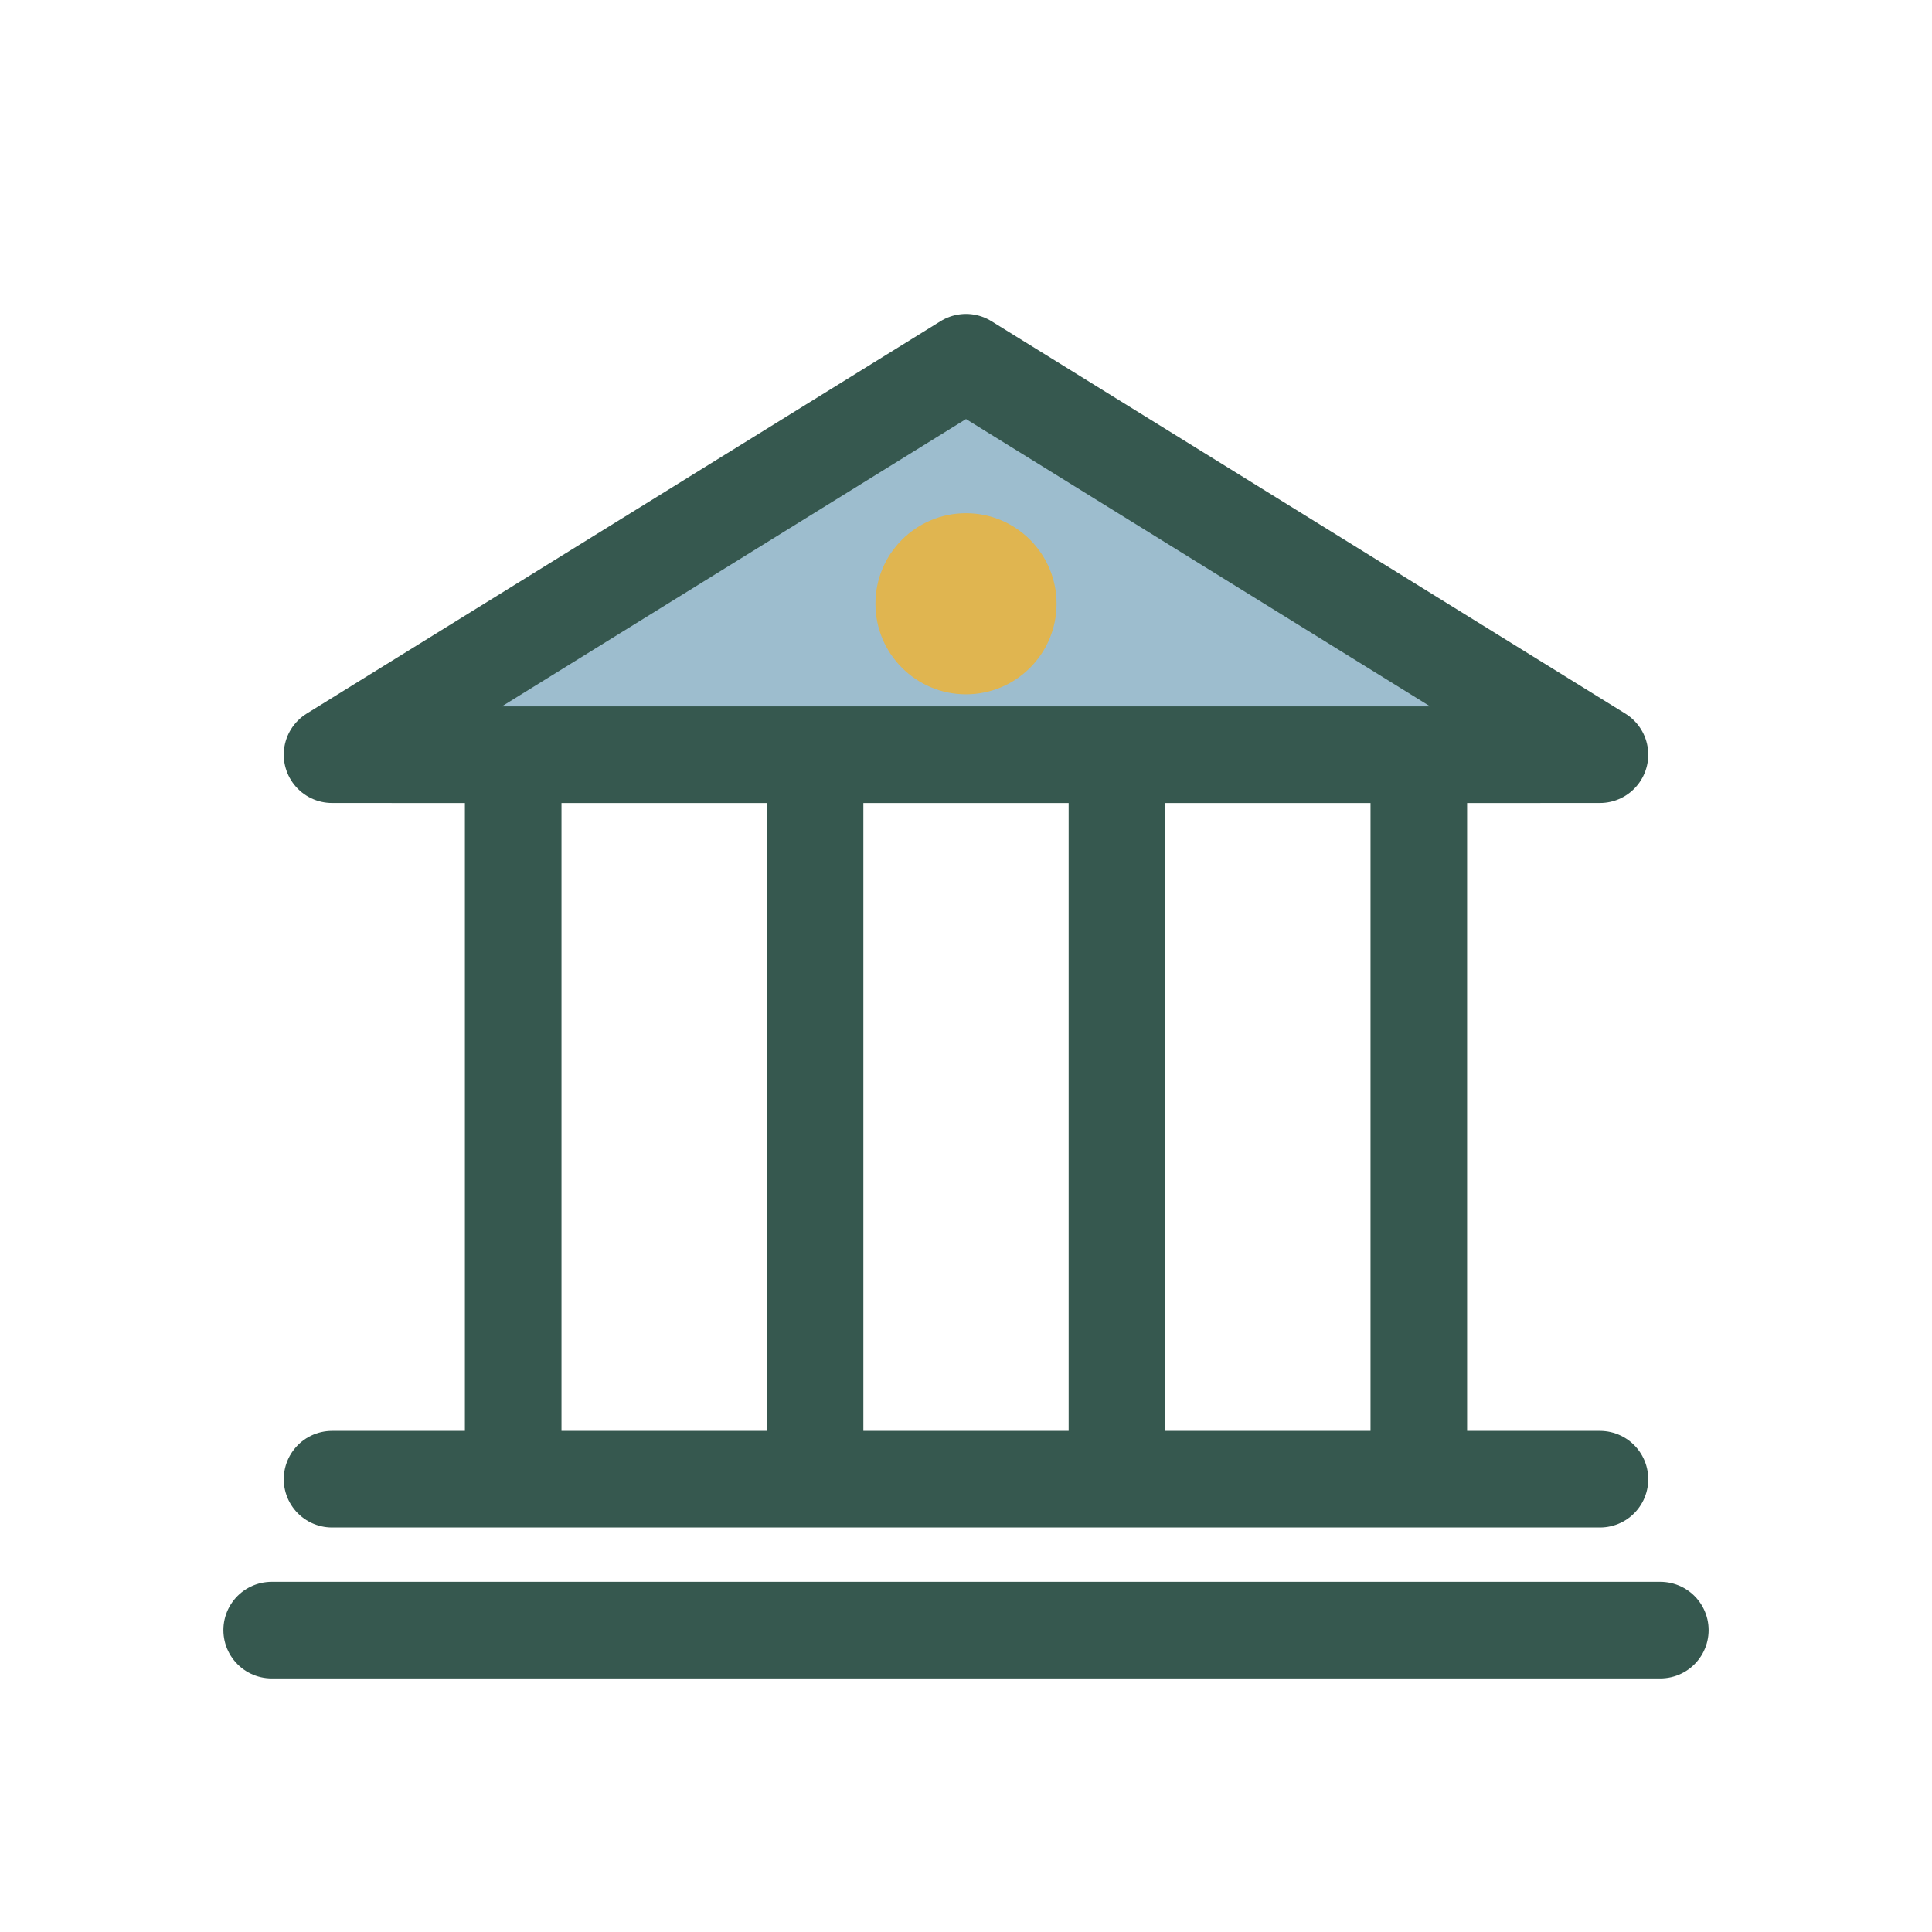
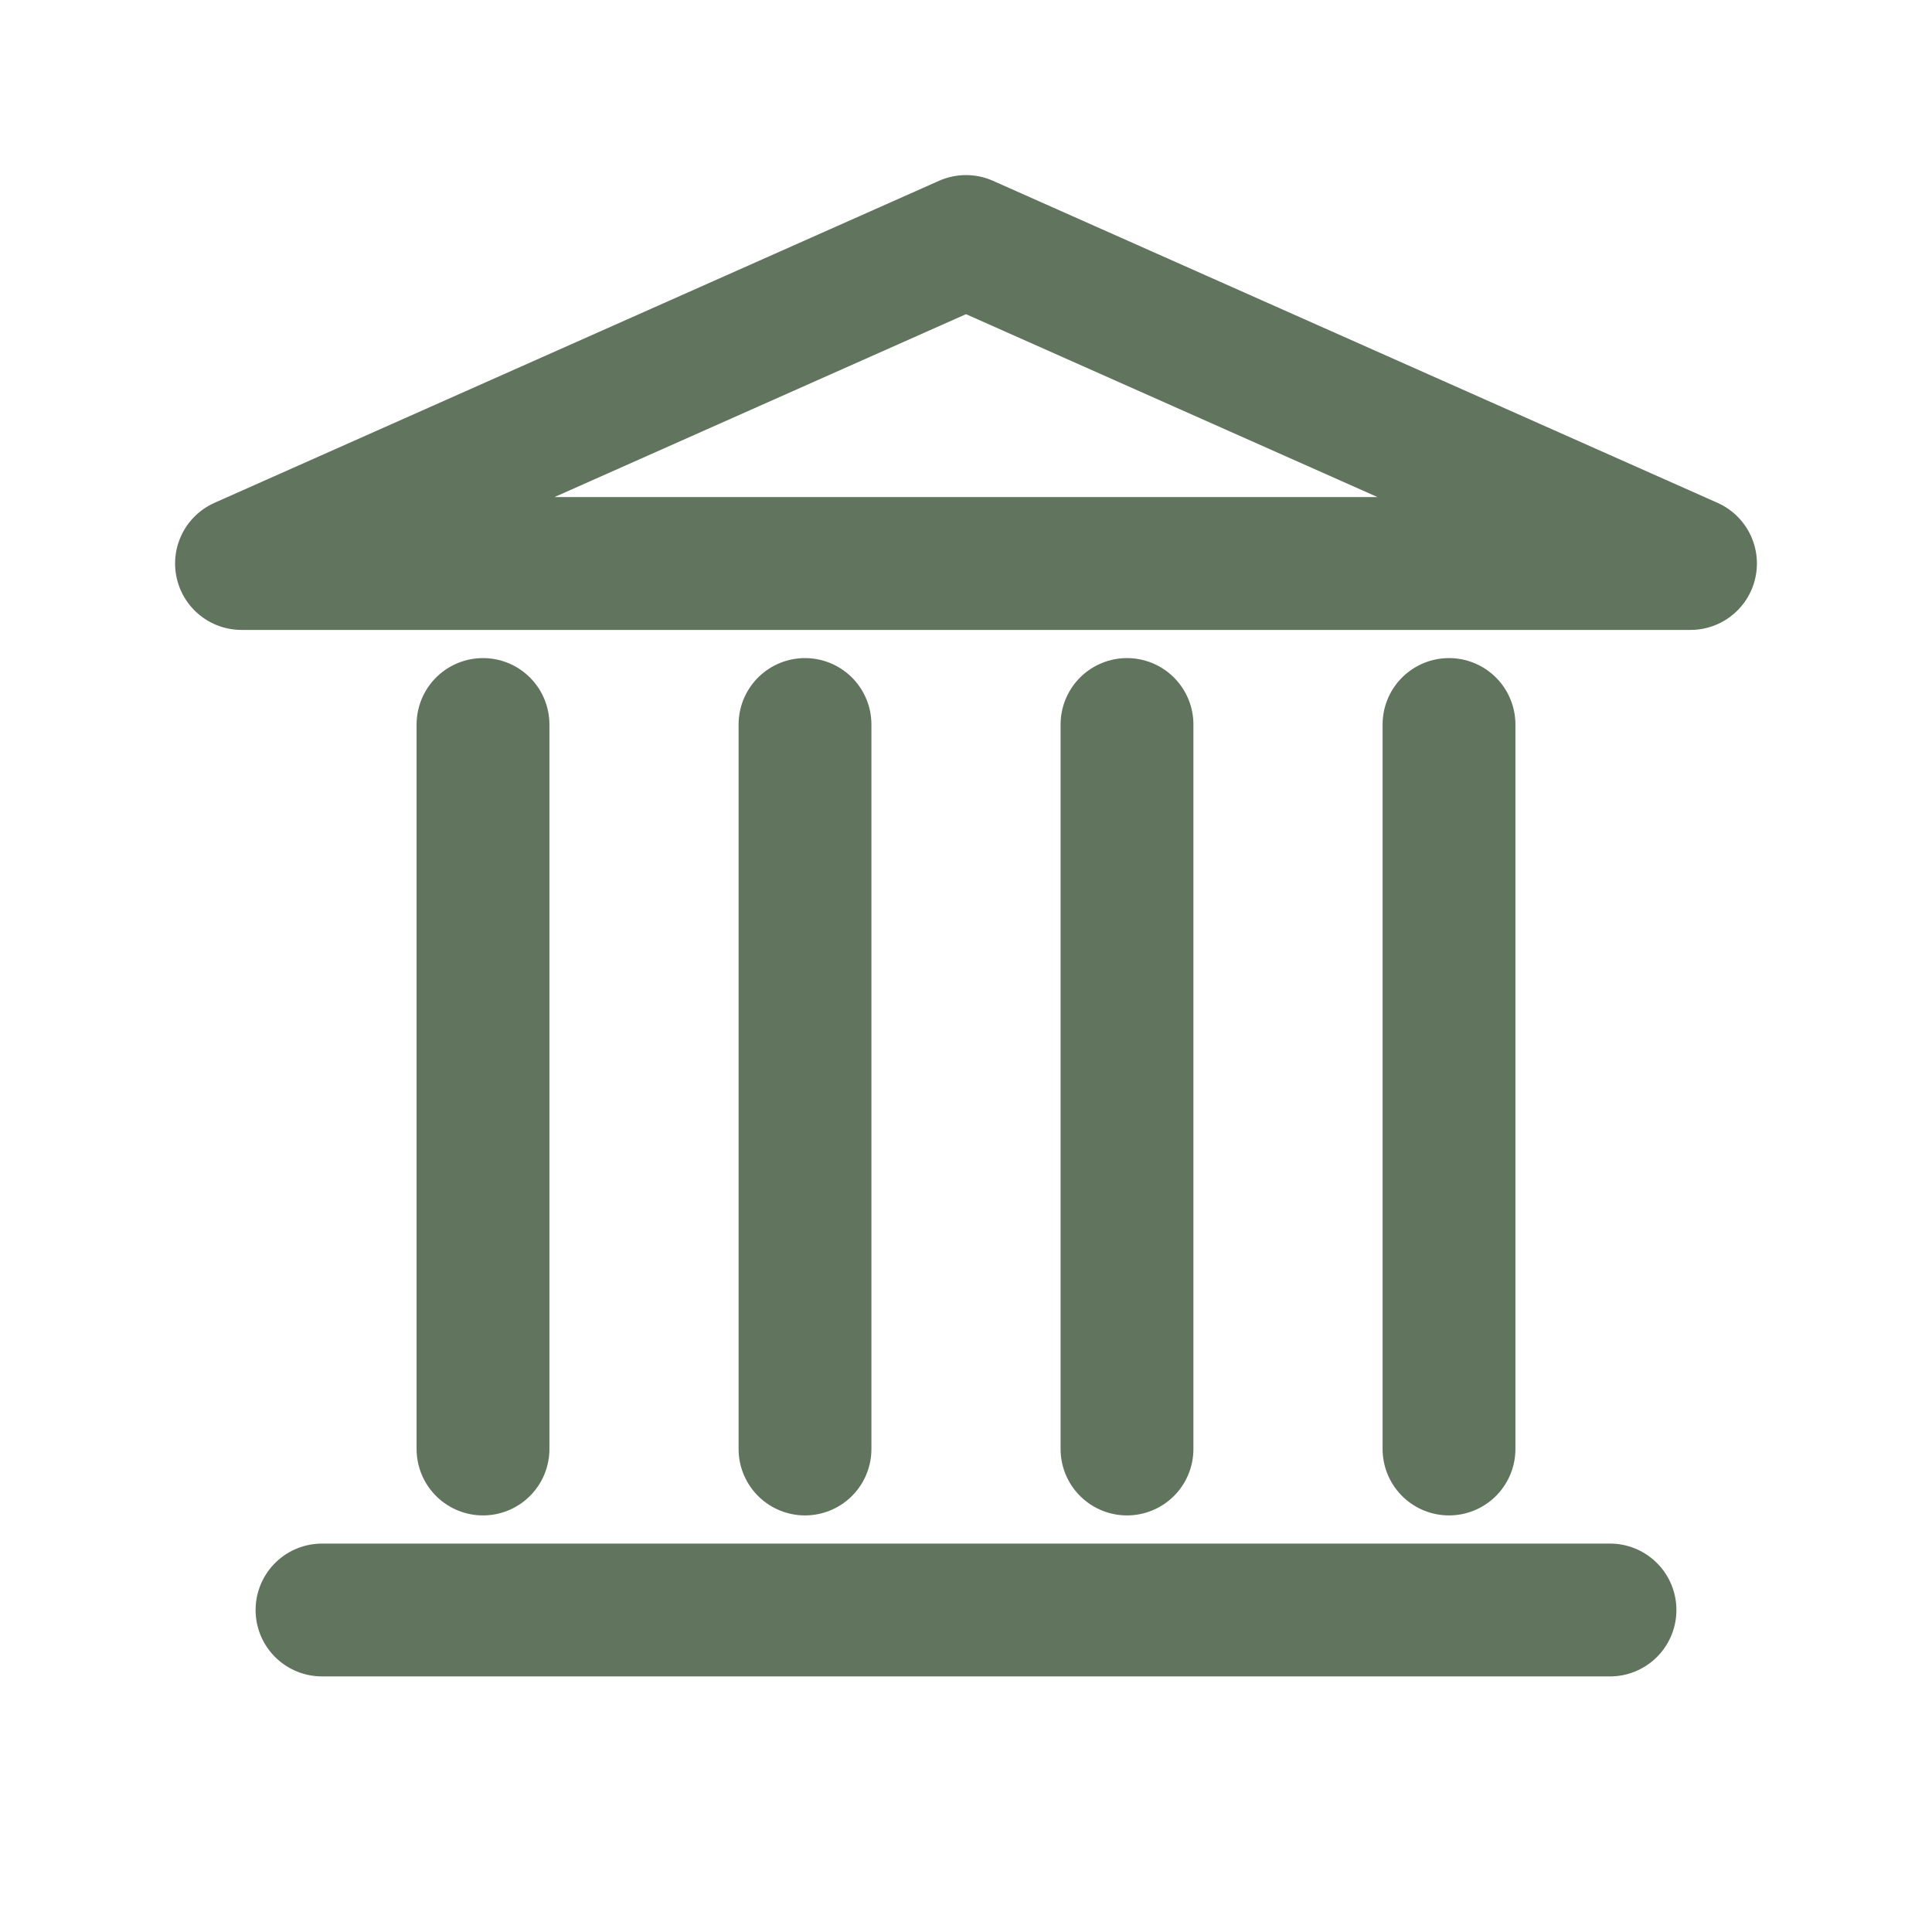
- <svg xmlns="http://www.w3.org/2000/svg" viewBox="0 0 64 64" fill="none" stroke="#36584f" stroke-width="3.2" stroke-linecap="round" stroke-linejoin="round">
-   <path d="M13 25h38M17 25v24M27 25v24M37 25v24M47 25v24M11 49h42M9 54h46" />
-   <path d="M11 25 32 12l21 13H11Z" fill="#9dbdce" />
-   <circle cx="32" cy="20" r="3" fill="#e0b550" stroke="none" />
+ <svg xmlns="http://www.w3.org/2000/svg" viewBox="0 0 24 24" fill="none" stroke="#60745e" stroke-width="1.65" stroke-linecap="round" stroke-linejoin="round">
+   <path d="M4 20h16M6 18V9M10 18V9M14 18V9M18 18V9M3 7l9-4 9 4H3z" />
</svg>
